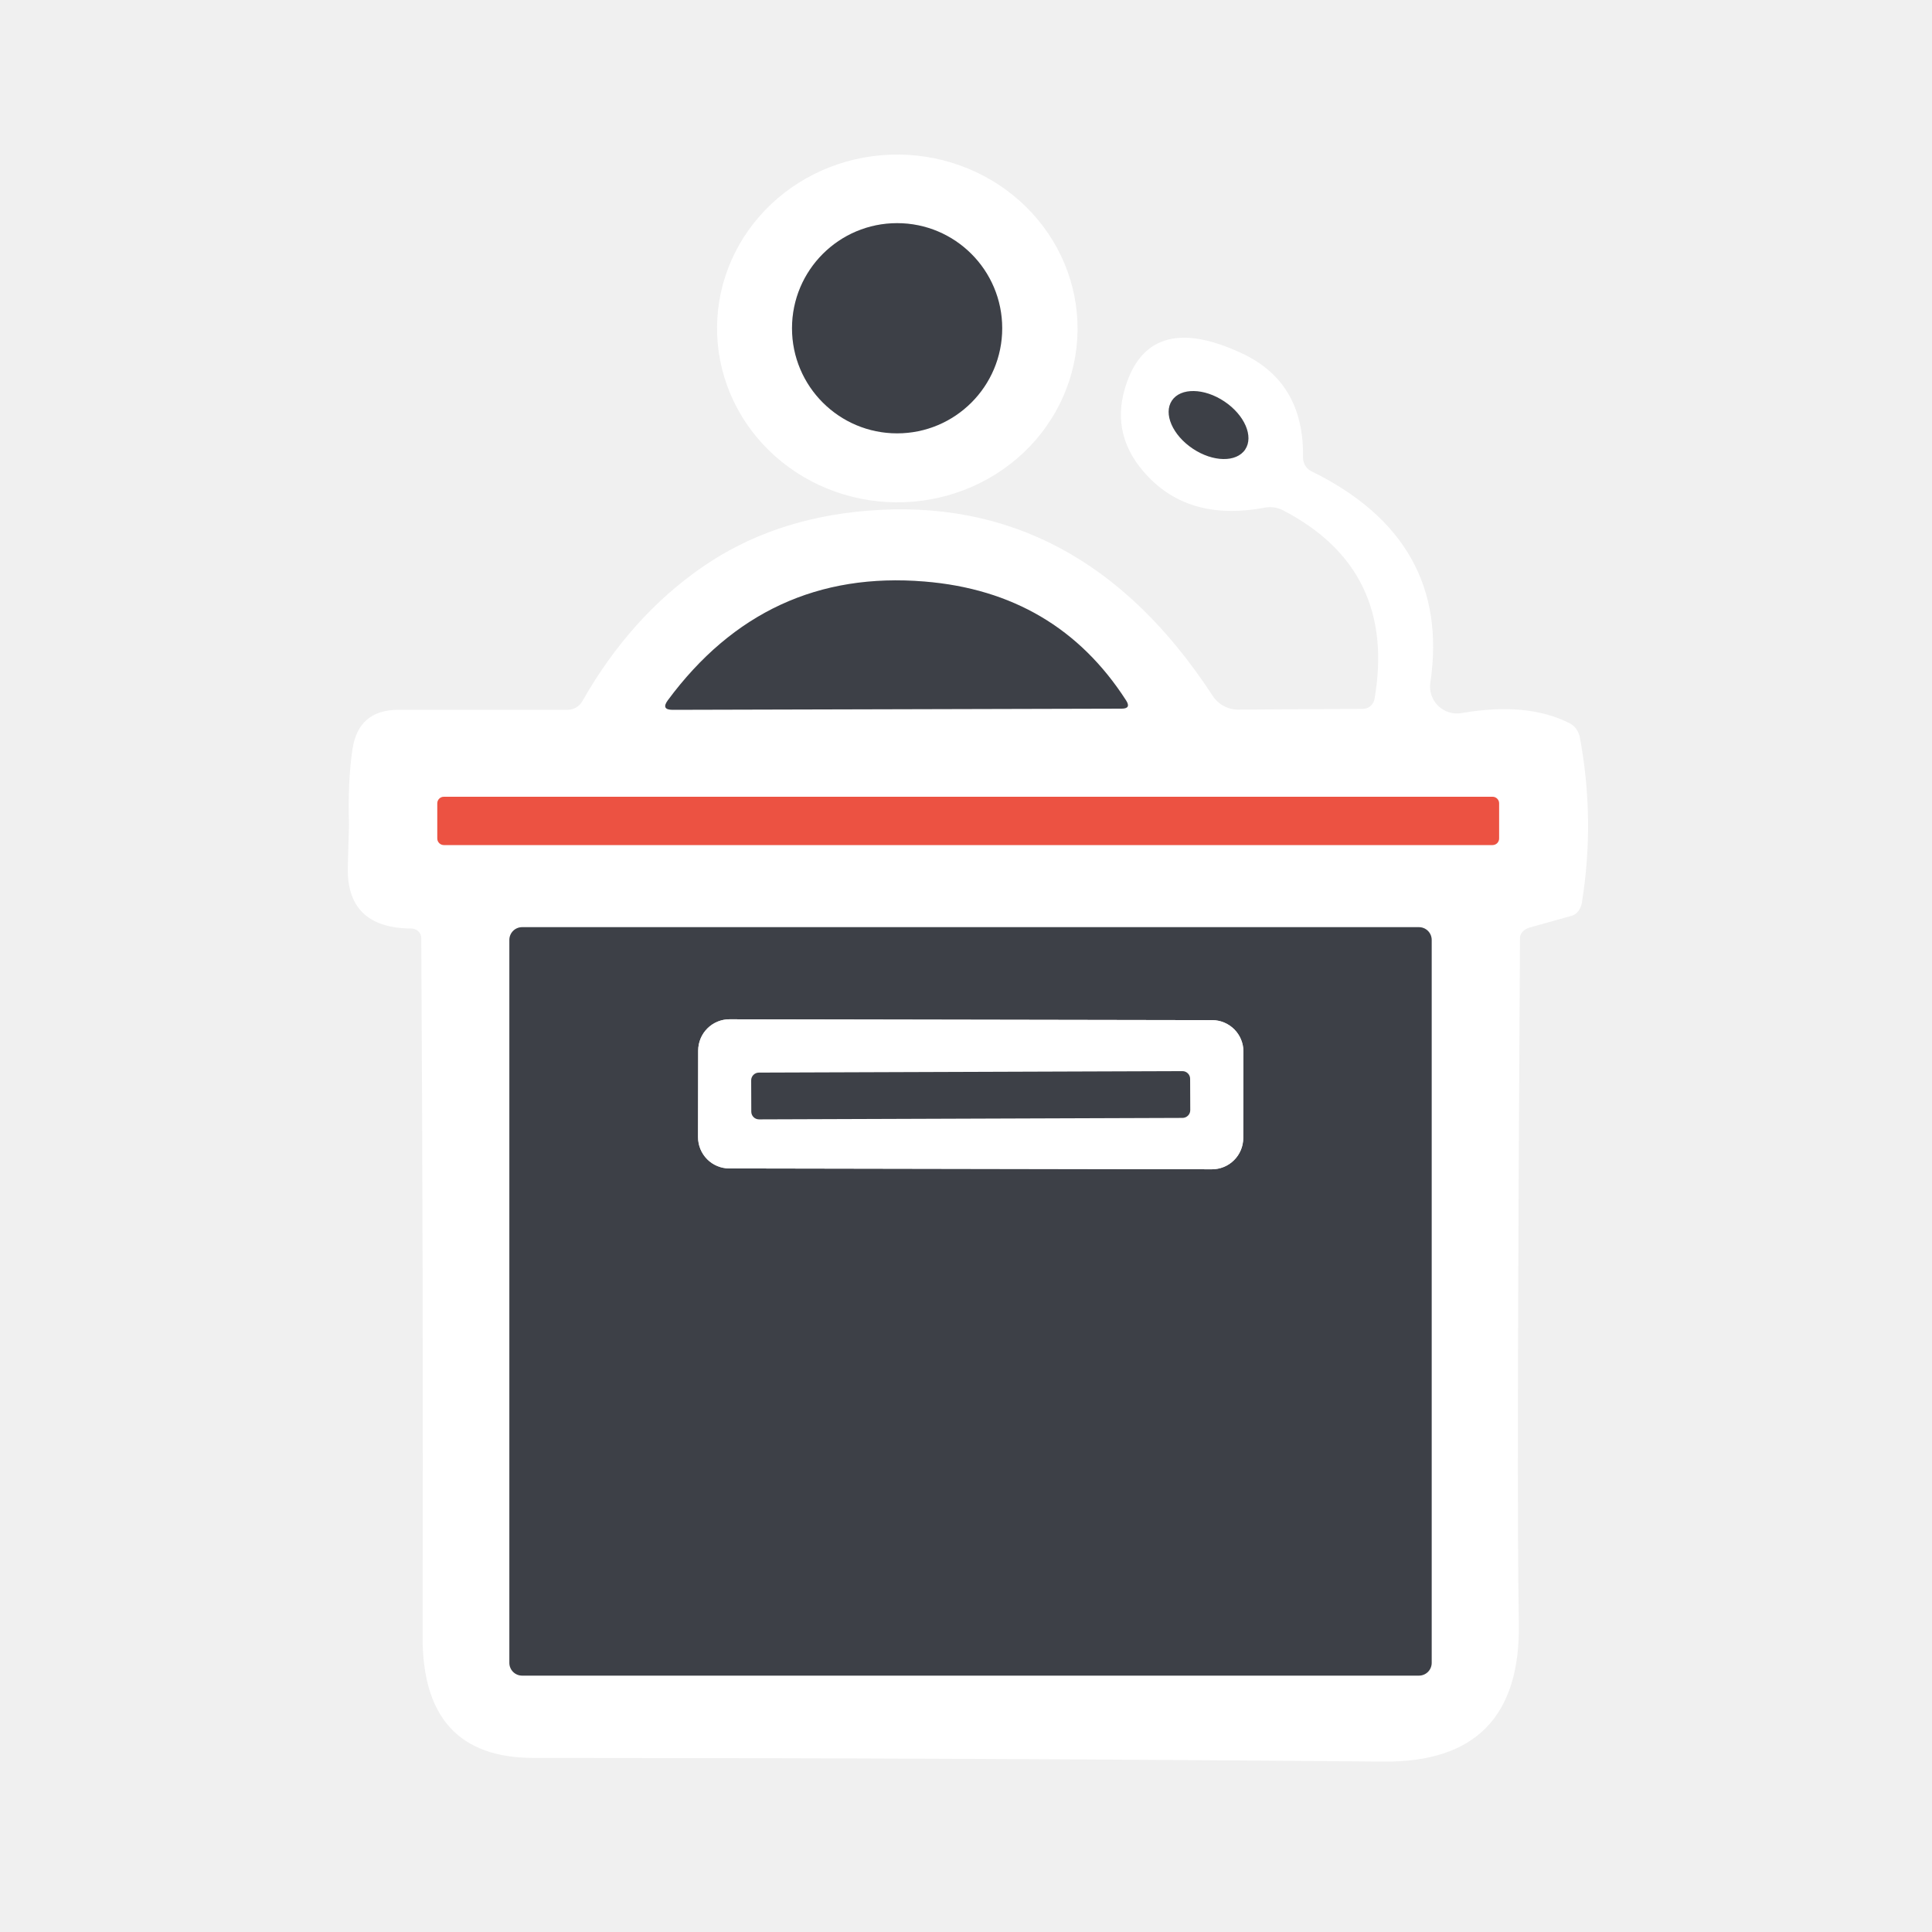
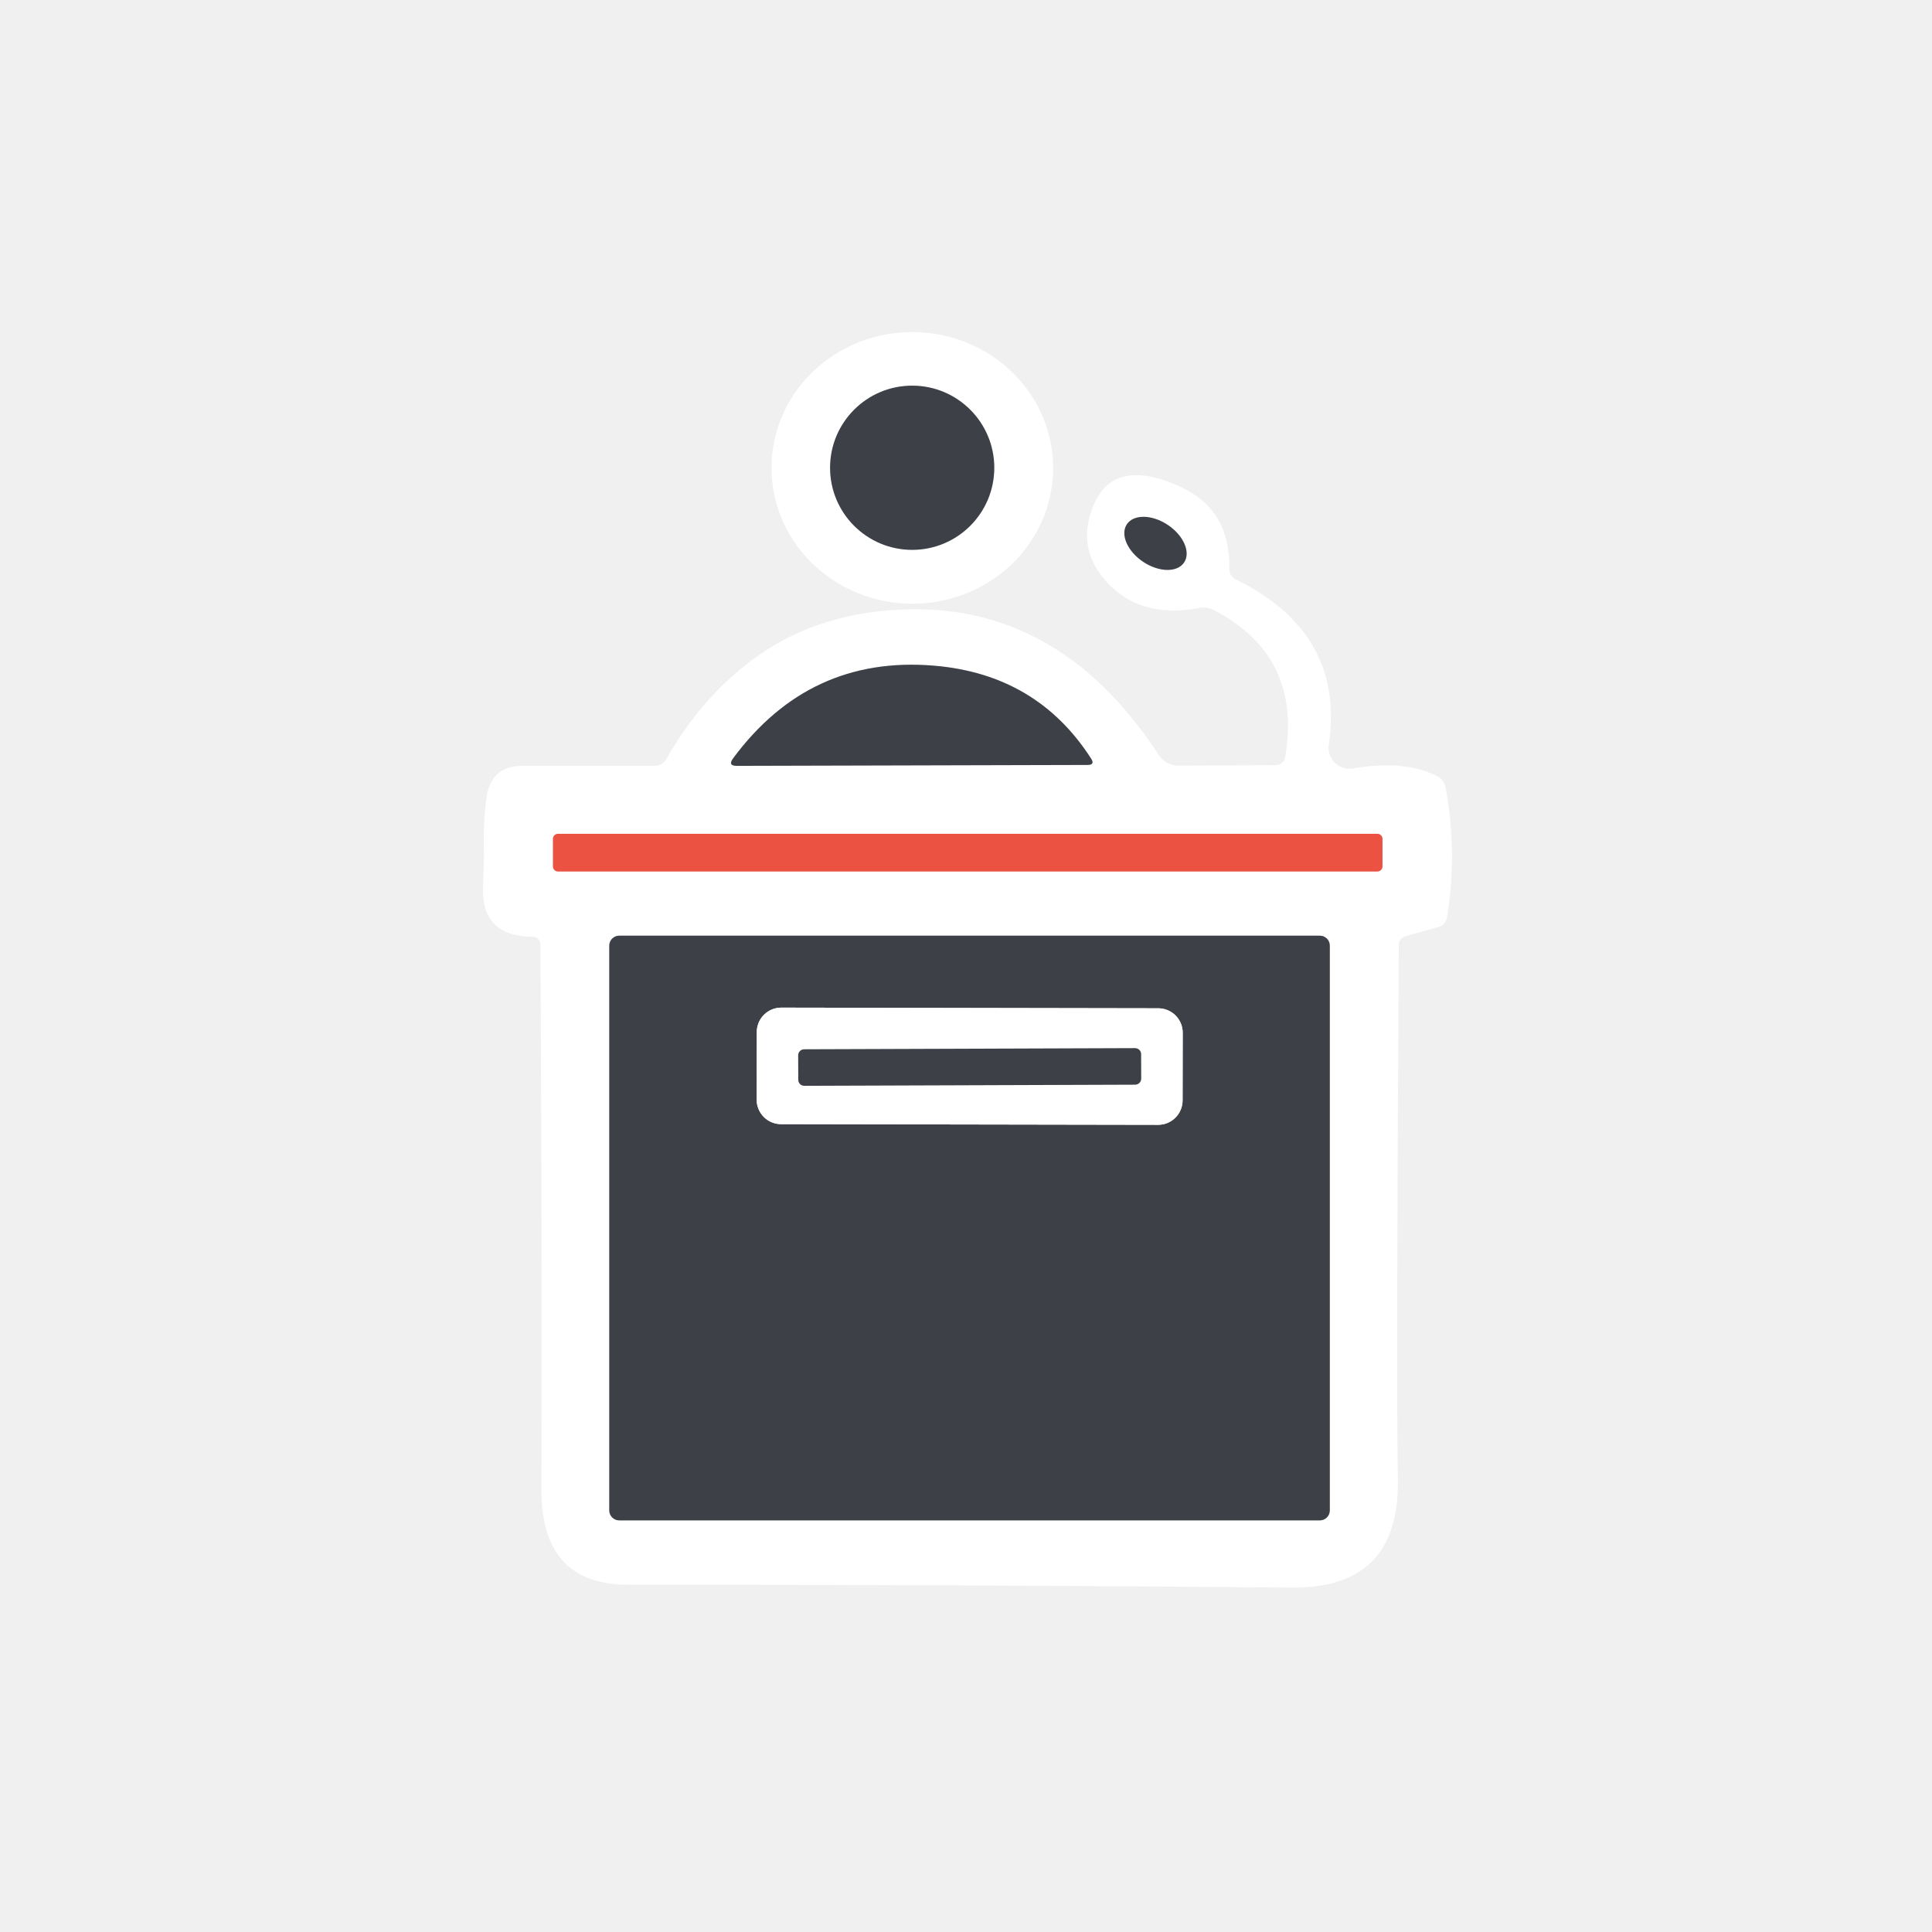
- <svg xmlns="http://www.w3.org/2000/svg" width="100" height="100" viewBox="0 0 100 100" fill="none">
-   <path d="M55.774 17.098C55.749 19.485 54.742 21.763 52.975 23.433C51.207 25.102 48.824 26.025 46.35 26C45.125 25.987 43.914 25.741 42.787 25.277C41.66 24.813 40.638 24.139 39.781 23.295C38.923 22.45 38.246 21.451 37.789 20.354C37.331 19.257 37.102 18.084 37.115 16.902C37.14 14.515 38.147 12.237 39.914 10.567C41.681 8.898 44.064 7.975 46.538 8.001C47.764 8.013 48.974 8.259 50.102 8.723C51.229 9.187 52.25 9.861 53.108 10.706C53.965 11.55 54.642 12.55 55.1 13.646C55.557 14.743 55.786 15.916 55.774 17.098ZM51.874 16.99C51.874 16.276 51.733 15.568 51.46 14.908C51.187 14.248 50.786 13.649 50.281 13.143C49.776 12.638 49.176 12.238 48.516 11.964C47.856 11.691 47.149 11.55 46.434 11.55C45.72 11.55 45.013 11.691 44.352 11.964C43.693 12.238 43.093 12.638 42.588 13.143C42.082 13.649 41.682 14.248 41.408 14.908C41.135 15.568 40.994 16.276 40.994 16.99C40.994 18.433 41.567 19.817 42.588 20.837C43.608 21.857 44.992 22.43 46.434 22.43C47.877 22.43 49.261 21.857 50.281 20.837C51.301 19.817 51.874 18.433 51.874 16.99Z" fill="white" />
-   <path d="M46.434 22.43C49.439 22.43 51.874 19.994 51.874 16.99C51.874 13.986 49.439 11.55 46.434 11.55C43.43 11.55 40.994 13.986 40.994 16.99C40.994 19.994 43.43 22.43 46.434 22.43Z" fill="#3D4047" />
-   <path d="M67.874 24.39C72.714 26.763 74.767 30.413 74.034 35.34C74.002 35.557 74.023 35.779 74.093 35.986C74.164 36.194 74.282 36.382 74.439 36.535C74.596 36.688 74.787 36.802 74.997 36.867C75.206 36.932 75.428 36.947 75.644 36.91C77.911 36.517 79.774 36.69 81.234 37.43C81.371 37.498 81.491 37.6 81.584 37.729C81.678 37.857 81.743 38.008 81.774 38.17C82.301 41.003 82.337 43.843 81.884 46.69C81.858 46.865 81.793 47.025 81.699 47.152C81.605 47.278 81.485 47.364 81.354 47.4L79.174 48.01C79.031 48.05 78.904 48.125 78.814 48.222C78.723 48.32 78.674 48.435 78.674 48.55C78.554 68.07 78.534 79.883 78.614 83.99C78.707 88.823 76.374 91.22 71.614 91.18C56.947 91.053 42.281 90.99 27.614 90.99C23.781 90.99 21.867 88.907 21.874 84.74C21.901 72.68 21.877 60.617 21.804 48.55C21.804 48.422 21.75 48.299 21.655 48.207C21.56 48.115 21.43 48.063 21.294 48.06C19.021 48.047 17.924 46.957 18.004 44.79C18.044 43.47 18.064 42.767 18.064 42.68C18.017 41.2 18.077 39.9 18.244 38.78C18.451 37.42 19.241 36.74 20.614 36.74H29.374C29.532 36.74 29.686 36.699 29.822 36.62C29.957 36.541 30.069 36.427 30.144 36.29C31.797 33.383 33.867 31.07 36.354 29.35C38.767 27.683 41.594 26.713 44.834 26.44C52.214 25.813 58.191 29.003 62.764 36.01C62.908 36.231 63.103 36.413 63.332 36.538C63.561 36.664 63.816 36.73 64.074 36.73L70.554 36.69C70.694 36.689 70.83 36.638 70.938 36.545C71.045 36.451 71.118 36.322 71.144 36.18C71.917 31.7 70.331 28.44 66.384 26.4C66.105 26.258 65.77 26.215 65.434 26.28C62.754 26.78 60.664 26.147 59.164 24.38C57.997 23.007 57.721 21.47 58.334 19.77C59.207 17.33 61.197 16.84 64.304 18.3C66.444 19.307 67.491 21.103 67.444 23.69C67.445 23.837 67.485 23.98 67.561 24.104C67.637 24.227 67.745 24.327 67.874 24.39ZM64.451 23.265C64.667 22.941 64.675 22.496 64.472 22.03C64.269 21.563 63.873 21.113 63.37 20.777C63.121 20.611 62.853 20.478 62.582 20.386C62.31 20.294 62.041 20.245 61.789 20.241C61.538 20.237 61.308 20.279 61.114 20.363C60.919 20.448 60.764 20.575 60.657 20.735C60.441 21.059 60.433 21.504 60.636 21.97C60.839 22.437 61.235 22.888 61.739 23.223C61.988 23.389 62.255 23.522 62.526 23.614C62.798 23.706 63.067 23.756 63.319 23.759C63.571 23.763 63.8 23.722 63.995 23.637C64.189 23.552 64.344 23.426 64.451 23.265ZM34.564 36.25C34.324 36.577 34.407 36.74 34.814 36.74L58.054 36.68C58.394 36.68 58.471 36.537 58.284 36.25C55.884 32.523 52.407 30.473 47.854 30.1C42.361 29.647 37.931 31.697 34.564 36.25ZM77.594 41.58C77.594 41.49 77.558 41.403 77.495 41.34C77.431 41.276 77.344 41.24 77.254 41.24H22.974C22.884 41.24 22.797 41.276 22.734 41.34C22.67 41.403 22.634 41.49 22.634 41.58V43.4C22.634 43.49 22.67 43.577 22.734 43.641C22.797 43.704 22.884 43.74 22.974 43.74H77.254C77.344 43.74 77.431 43.704 77.495 43.641C77.558 43.577 77.594 43.49 77.594 43.4V41.58ZM74.104 48.65C74.104 48.475 74.034 48.307 73.911 48.183C73.787 48.06 73.619 47.99 73.444 47.99H27.024C26.849 47.99 26.681 48.06 26.557 48.183C26.434 48.307 26.364 48.475 26.364 48.65V86.07C26.364 86.245 26.434 86.413 26.557 86.537C26.681 86.66 26.849 86.73 27.024 86.73H73.444C73.619 86.73 73.787 86.66 73.911 86.537C74.034 86.413 74.104 86.245 74.104 86.07V48.65Z" fill="white" />
-   <path d="M61.739 23.223C62.786 23.922 64.001 23.941 64.451 23.265C64.902 22.59 64.418 21.476 63.37 20.777C62.322 20.078 61.108 20.059 60.657 20.735C60.207 21.41 60.691 22.524 61.739 23.223Z" fill="#3D4047" />
-   <path d="M34.564 36.25C37.931 31.697 42.361 29.647 47.854 30.1C52.408 30.473 55.884 32.523 58.284 36.25C58.471 36.537 58.394 36.68 58.054 36.68L34.814 36.74C34.408 36.74 34.324 36.577 34.564 36.25Z" fill="#3D4047" />
-   <path d="M77.254 41.24H22.974C22.787 41.24 22.634 41.392 22.634 41.58V43.4C22.634 43.588 22.787 43.74 22.974 43.74H77.254C77.442 43.74 77.594 43.588 77.594 43.4V41.58C77.594 41.392 77.442 41.24 77.254 41.24Z" fill="#EC5242" />
-   <path d="M74.104 86.07C74.104 86.245 74.035 86.413 73.911 86.537C73.787 86.66 73.619 86.73 73.444 86.73H27.024C26.849 86.73 26.681 86.66 26.558 86.537C26.434 86.413 26.364 86.245 26.364 86.07V48.65C26.364 48.475 26.434 48.307 26.558 48.183C26.681 48.059 26.849 47.99 27.024 47.99H73.444C73.619 47.99 73.787 48.059 73.911 48.183C74.035 48.307 74.104 48.475 74.104 48.65V86.07ZM64.358 54.425C64.359 54.212 64.317 54.001 64.236 53.804C64.155 53.608 64.036 53.429 63.886 53.278C63.736 53.128 63.557 53.008 63.361 52.926C63.164 52.844 62.954 52.802 62.741 52.802L37.761 52.758C37.548 52.758 37.338 52.799 37.141 52.88C36.944 52.962 36.765 53.081 36.615 53.231C36.464 53.381 36.344 53.559 36.263 53.756C36.181 53.952 36.139 54.163 36.138 54.375L36.13 58.855C36.13 59.068 36.172 59.279 36.253 59.475C36.334 59.672 36.453 59.851 36.603 60.002C36.753 60.152 36.931 60.272 37.128 60.354C37.324 60.436 37.535 60.478 37.748 60.478L62.727 60.522C62.94 60.522 63.151 60.481 63.348 60.4C63.544 60.319 63.723 60.2 63.874 60.049C64.025 59.899 64.144 59.721 64.226 59.524C64.308 59.328 64.35 59.117 64.35 58.905L64.358 54.425Z" fill="#3D4047" />
-   <path d="M64.35 58.905C64.35 59.117 64.308 59.328 64.226 59.525C64.144 59.721 64.025 59.899 63.874 60.049C63.723 60.2 63.544 60.319 63.348 60.4C63.151 60.481 62.94 60.522 62.727 60.522L37.748 60.478C37.535 60.478 37.324 60.436 37.128 60.354C36.931 60.272 36.753 60.153 36.603 60.002C36.453 59.851 36.334 59.672 36.253 59.476C36.172 59.279 36.13 59.068 36.13 58.855L36.138 54.376C36.139 54.163 36.181 53.952 36.263 53.756C36.344 53.559 36.464 53.381 36.615 53.231C36.765 53.081 36.944 52.962 37.141 52.88C37.338 52.799 37.548 52.758 37.761 52.758L62.741 52.802C62.954 52.802 63.164 52.844 63.361 52.926C63.557 53.008 63.736 53.128 63.886 53.278C64.036 53.429 64.155 53.608 64.236 53.804C64.317 54.001 64.359 54.212 64.358 54.425L64.35 58.905ZM61.601 55.84C61.601 55.788 61.591 55.736 61.57 55.688C61.55 55.639 61.521 55.595 61.483 55.558C61.446 55.521 61.402 55.492 61.353 55.472C61.304 55.452 61.252 55.442 61.2 55.442L39.28 55.518C39.227 55.519 39.175 55.529 39.127 55.549C39.079 55.57 39.035 55.599 38.998 55.636C38.961 55.674 38.931 55.718 38.911 55.767C38.891 55.815 38.881 55.867 38.882 55.92L38.887 57.54C38.887 57.592 38.898 57.644 38.918 57.693C38.938 57.741 38.968 57.785 39.005 57.822C39.042 57.859 39.087 57.889 39.135 57.908C39.184 57.928 39.236 57.939 39.289 57.938L61.208 57.862C61.261 57.862 61.313 57.851 61.361 57.831C61.41 57.81 61.454 57.781 61.491 57.744C61.528 57.706 61.557 57.662 61.577 57.614C61.597 57.565 61.607 57.513 61.607 57.46L61.601 55.84Z" fill="white" />
-   <path d="M61.2 55.442L39.28 55.518C39.059 55.519 38.88 55.699 38.881 55.92L38.887 57.54C38.888 57.761 39.067 57.939 39.288 57.938L61.208 57.862C61.429 57.861 61.608 57.681 61.607 57.461L61.601 55.84C61.6 55.62 61.421 55.441 61.2 55.442Z" fill="#3D4047" />
+ <svg xmlns="http://www.w3.org/2000/svg" width="128" height="128" viewBox="0 0 128 128" fill="none">
+   <path d="M69.774 31.098C69.749 33.484 68.742 35.763 66.975 37.433C65.207 39.102 62.824 40.025 60.35 39.999C59.125 39.987 57.914 39.741 56.787 39.277C55.66 38.813 54.638 38.139 53.781 37.295C52.923 36.45 52.246 35.45 51.789 34.354C51.331 33.257 51.102 32.084 51.115 30.902C51.14 28.515 52.147 26.237 53.914 24.567C55.681 22.898 58.064 21.975 60.538 22C61.764 22.013 62.974 22.259 64.102 22.723C65.229 23.187 66.25 23.861 67.108 24.706C67.965 25.55 68.642 26.549 69.1 27.646C69.557 28.743 69.786 29.916 69.774 31.098ZM65.874 30.99C65.874 30.276 65.734 29.568 65.46 28.908C65.187 28.248 64.786 27.648 64.281 27.143C63.776 26.638 63.176 26.238 62.516 25.964C61.856 25.691 61.149 25.55 60.434 25.55C59.72 25.55 59.013 25.691 58.352 25.964C57.693 26.238 57.093 26.638 56.588 27.143C56.082 27.648 55.682 28.248 55.408 28.908C55.135 29.568 54.994 30.276 54.994 30.99C54.994 32.433 55.567 33.816 56.588 34.837C57.608 35.857 58.992 36.43 60.434 36.43C61.877 36.43 63.261 35.857 64.281 34.837C65.301 33.816 65.874 32.433 65.874 30.99Z" fill="white" />
+   <path d="M60.434 36.43C63.439 36.43 65.874 33.995 65.874 30.99C65.874 27.986 63.439 25.55 60.434 25.55C57.43 25.55 54.994 27.986 54.994 30.99C54.994 33.995 57.43 36.43 60.434 36.43Z" fill="#3D4047" />
+   <path d="M81.874 38.39C86.714 40.763 88.767 44.413 88.034 49.34C88.002 49.557 88.023 49.779 88.093 49.986C88.164 50.194 88.282 50.382 88.439 50.535C88.596 50.688 88.787 50.802 88.997 50.867C89.206 50.932 89.428 50.947 89.644 50.91C91.911 50.517 93.774 50.69 95.234 51.43C95.371 51.498 95.491 51.6 95.584 51.729C95.678 51.857 95.743 52.008 95.774 52.17C96.301 55.003 96.337 57.843 95.884 60.69C95.858 60.865 95.793 61.025 95.699 61.152C95.605 61.278 95.485 61.364 95.354 61.4L93.174 62.01C93.031 62.05 92.904 62.125 92.814 62.222C92.723 62.32 92.674 62.435 92.674 62.55C92.554 82.07 92.534 93.883 92.614 97.99C92.707 102.823 90.374 105.22 85.614 105.18C70.947 105.053 56.281 104.99 41.614 104.99C37.781 104.99 35.867 102.907 35.874 98.74C35.901 86.68 35.877 74.617 35.804 62.55C35.804 62.422 35.75 62.299 35.655 62.207C35.56 62.115 35.43 62.063 35.294 62.06C33.021 62.047 31.924 60.957 32.004 58.79C32.044 57.47 32.064 56.767 32.064 56.68C32.017 55.2 32.077 53.9 32.244 52.78C32.451 51.42 33.241 50.74 34.614 50.74H43.374C43.532 50.74 43.686 50.699 43.822 50.62C43.957 50.541 44.069 50.427 44.144 50.29C45.797 47.383 47.867 45.07 50.354 43.35C52.767 41.683 55.594 40.713 58.834 40.44C66.214 39.813 72.191 43.003 76.764 50.01C76.908 50.231 77.103 50.413 77.332 50.538C77.561 50.664 77.816 50.73 78.074 50.73L84.554 50.69C84.694 50.689 84.83 50.638 84.938 50.545C85.045 50.451 85.118 50.322 85.144 50.18C85.917 45.7 84.331 42.44 80.384 40.4C80.105 40.258 79.77 40.215 79.434 40.28C76.754 40.78 74.664 40.147 73.164 38.38C71.997 37.007 71.721 35.47 72.334 33.77C73.207 31.33 75.197 30.84 78.304 32.3C80.444 33.307 81.491 35.103 81.444 37.69C81.445 37.837 81.485 37.98 81.561 38.104C81.637 38.227 81.745 38.327 81.874 38.39ZM78.451 37.265C78.667 36.941 78.675 36.496 78.472 36.03C78.269 35.563 77.873 35.113 77.37 34.777C77.121 34.611 76.853 34.478 76.582 34.386C76.311 34.294 76.041 34.245 75.79 34.241C75.538 34.237 75.308 34.279 75.114 34.363C74.919 34.448 74.764 34.575 74.657 34.735C74.441 35.059 74.433 35.504 74.636 35.97C74.839 36.437 75.235 36.888 75.739 37.223C75.988 37.389 76.255 37.522 76.526 37.614C76.798 37.706 77.067 37.755 77.319 37.759C77.57 37.763 77.8 37.722 77.995 37.637C78.189 37.552 78.344 37.426 78.451 37.265ZM48.564 50.25C48.324 50.577 48.407 50.74 48.814 50.74L72.054 50.68C72.394 50.68 72.471 50.537 72.284 50.25C69.884 46.523 66.407 44.473 61.854 44.1C56.361 43.647 51.931 45.697 48.564 50.25ZM91.594 55.58C91.594 55.49 91.558 55.403 91.495 55.34C91.431 55.276 91.344 55.24 91.254 55.24H36.974C36.884 55.24 36.797 55.276 36.734 55.34C36.67 55.403 36.634 55.49 36.634 55.58V57.4C36.634 57.49 36.67 57.577 36.734 57.641C36.797 57.704 36.884 57.74 36.974 57.74H91.254C91.344 57.74 91.431 57.704 91.495 57.641C91.558 57.577 91.594 57.49 91.594 57.4V55.58ZM88.104 62.65C88.104 62.475 88.034 62.307 87.911 62.183C87.787 62.06 87.619 61.99 87.444 61.99H41.024C40.849 61.99 40.681 62.06 40.557 62.183C40.434 62.307 40.364 62.475 40.364 62.65V100.07C40.364 100.245 40.434 100.413 40.557 100.537C40.681 100.661 40.849 100.73 41.024 100.73H87.444C87.619 100.73 87.787 100.661 87.911 100.537C88.034 100.413 88.104 100.245 88.104 100.07V62.65Z" fill="white" />
+   <path d="M75.739 37.223C76.786 37.922 78.001 37.941 78.451 37.265C78.902 36.59 78.418 35.476 77.37 34.777C76.322 34.078 75.108 34.059 74.657 34.735C74.207 35.41 74.691 36.524 75.739 37.223Z" fill="#3D4047" />
+   <path d="M48.564 50.25C51.931 45.697 56.361 43.647 61.854 44.1C66.408 44.473 69.884 46.523 72.284 50.25C72.471 50.537 72.394 50.68 72.054 50.68L48.814 50.74C48.408 50.74 48.324 50.577 48.564 50.25Z" fill="#3D4047" />
+   <path d="M91.254 55.24H36.974C36.786 55.24 36.634 55.392 36.634 55.58V57.4C36.634 57.588 36.786 57.74 36.974 57.74H91.254C91.442 57.74 91.594 57.588 91.594 57.4V55.58C91.594 55.392 91.442 55.24 91.254 55.24Z" fill="#EC5242" />
+   <path d="M88.104 100.07C88.104 100.245 88.035 100.413 87.911 100.537C87.787 100.66 87.619 100.73 87.444 100.73H41.024C40.849 100.73 40.681 100.66 40.558 100.537C40.434 100.413 40.364 100.245 40.364 100.07V62.65C40.364 62.475 40.434 62.307 40.558 62.183C40.681 62.059 40.849 61.99 41.024 61.99H87.444C87.619 61.99 87.787 62.059 87.911 62.183C88.035 62.307 88.104 62.475 88.104 62.65V100.07ZM78.358 68.425C78.359 68.212 78.317 68.001 78.236 67.804C78.155 67.608 78.036 67.429 77.886 67.278C77.736 67.128 77.557 67.008 77.361 66.926C77.164 66.844 76.954 66.802 76.741 66.802L51.761 66.758C51.548 66.758 51.338 66.799 51.141 66.88C50.944 66.962 50.765 67.081 50.615 67.231C50.464 67.381 50.344 67.559 50.263 67.756C50.181 67.952 50.139 68.163 50.138 68.375L50.13 72.855C50.13 73.068 50.172 73.279 50.253 73.475C50.334 73.672 50.453 73.851 50.603 74.002C50.753 74.152 50.931 74.272 51.128 74.354C51.324 74.436 51.535 74.478 51.748 74.478L76.728 74.522C76.94 74.522 77.151 74.481 77.348 74.4C77.544 74.319 77.723 74.2 77.874 74.049C78.025 73.899 78.144 73.721 78.226 73.524C78.308 73.328 78.35 73.117 78.35 72.905L78.358 68.425Z" fill="#3D4047" />
+   <path d="M78.35 72.905C78.35 73.117 78.308 73.328 78.226 73.525C78.144 73.721 78.025 73.899 77.874 74.049C77.723 74.2 77.544 74.319 77.348 74.4C77.151 74.481 76.94 74.522 76.728 74.522L51.748 74.478C51.535 74.478 51.324 74.436 51.128 74.354C50.931 74.272 50.753 74.153 50.603 74.002C50.453 73.851 50.334 73.672 50.253 73.476C50.172 73.279 50.13 73.068 50.13 72.856L50.138 68.376C50.139 68.163 50.181 67.952 50.263 67.756C50.344 67.559 50.464 67.381 50.615 67.231C50.765 67.081 50.944 66.962 51.141 66.88C51.338 66.799 51.548 66.758 51.761 66.758L76.741 66.802C76.954 66.802 77.164 66.844 77.361 66.926C77.557 67.008 77.736 67.128 77.886 67.278C78.036 67.429 78.155 67.608 78.236 67.805C78.317 68.001 78.359 68.212 78.358 68.425L78.35 72.905ZM75.601 69.841C75.601 69.788 75.591 69.736 75.57 69.688C75.55 69.639 75.521 69.595 75.483 69.558C75.446 69.521 75.402 69.492 75.353 69.472C75.305 69.452 75.252 69.442 75.2 69.442L53.28 69.518C53.227 69.519 53.175 69.529 53.127 69.549C53.079 69.57 53.035 69.599 52.998 69.636C52.961 69.674 52.931 69.718 52.911 69.767C52.891 69.815 52.881 69.867 52.882 69.92L52.887 71.54C52.887 71.592 52.898 71.644 52.918 71.693C52.938 71.741 52.968 71.785 53.005 71.822C53.042 71.859 53.087 71.888 53.135 71.909C53.184 71.928 53.236 71.939 53.289 71.938L75.208 71.862C75.261 71.862 75.313 71.851 75.362 71.831C75.41 71.811 75.454 71.781 75.491 71.744C75.528 71.706 75.557 71.662 75.577 71.614C75.597 71.565 75.607 71.513 75.607 71.46L75.601 69.841Z" fill="white" />
+   <path d="M75.2 69.442L53.28 69.518C53.059 69.519 52.88 69.699 52.881 69.92L52.887 71.54C52.888 71.761 53.067 71.939 53.288 71.938L75.208 71.862C75.429 71.861 75.608 71.681 75.607 71.46L75.601 69.841C75.6 69.62 75.421 69.441 75.2 69.442Z" fill="#3D4047" />
</svg>
